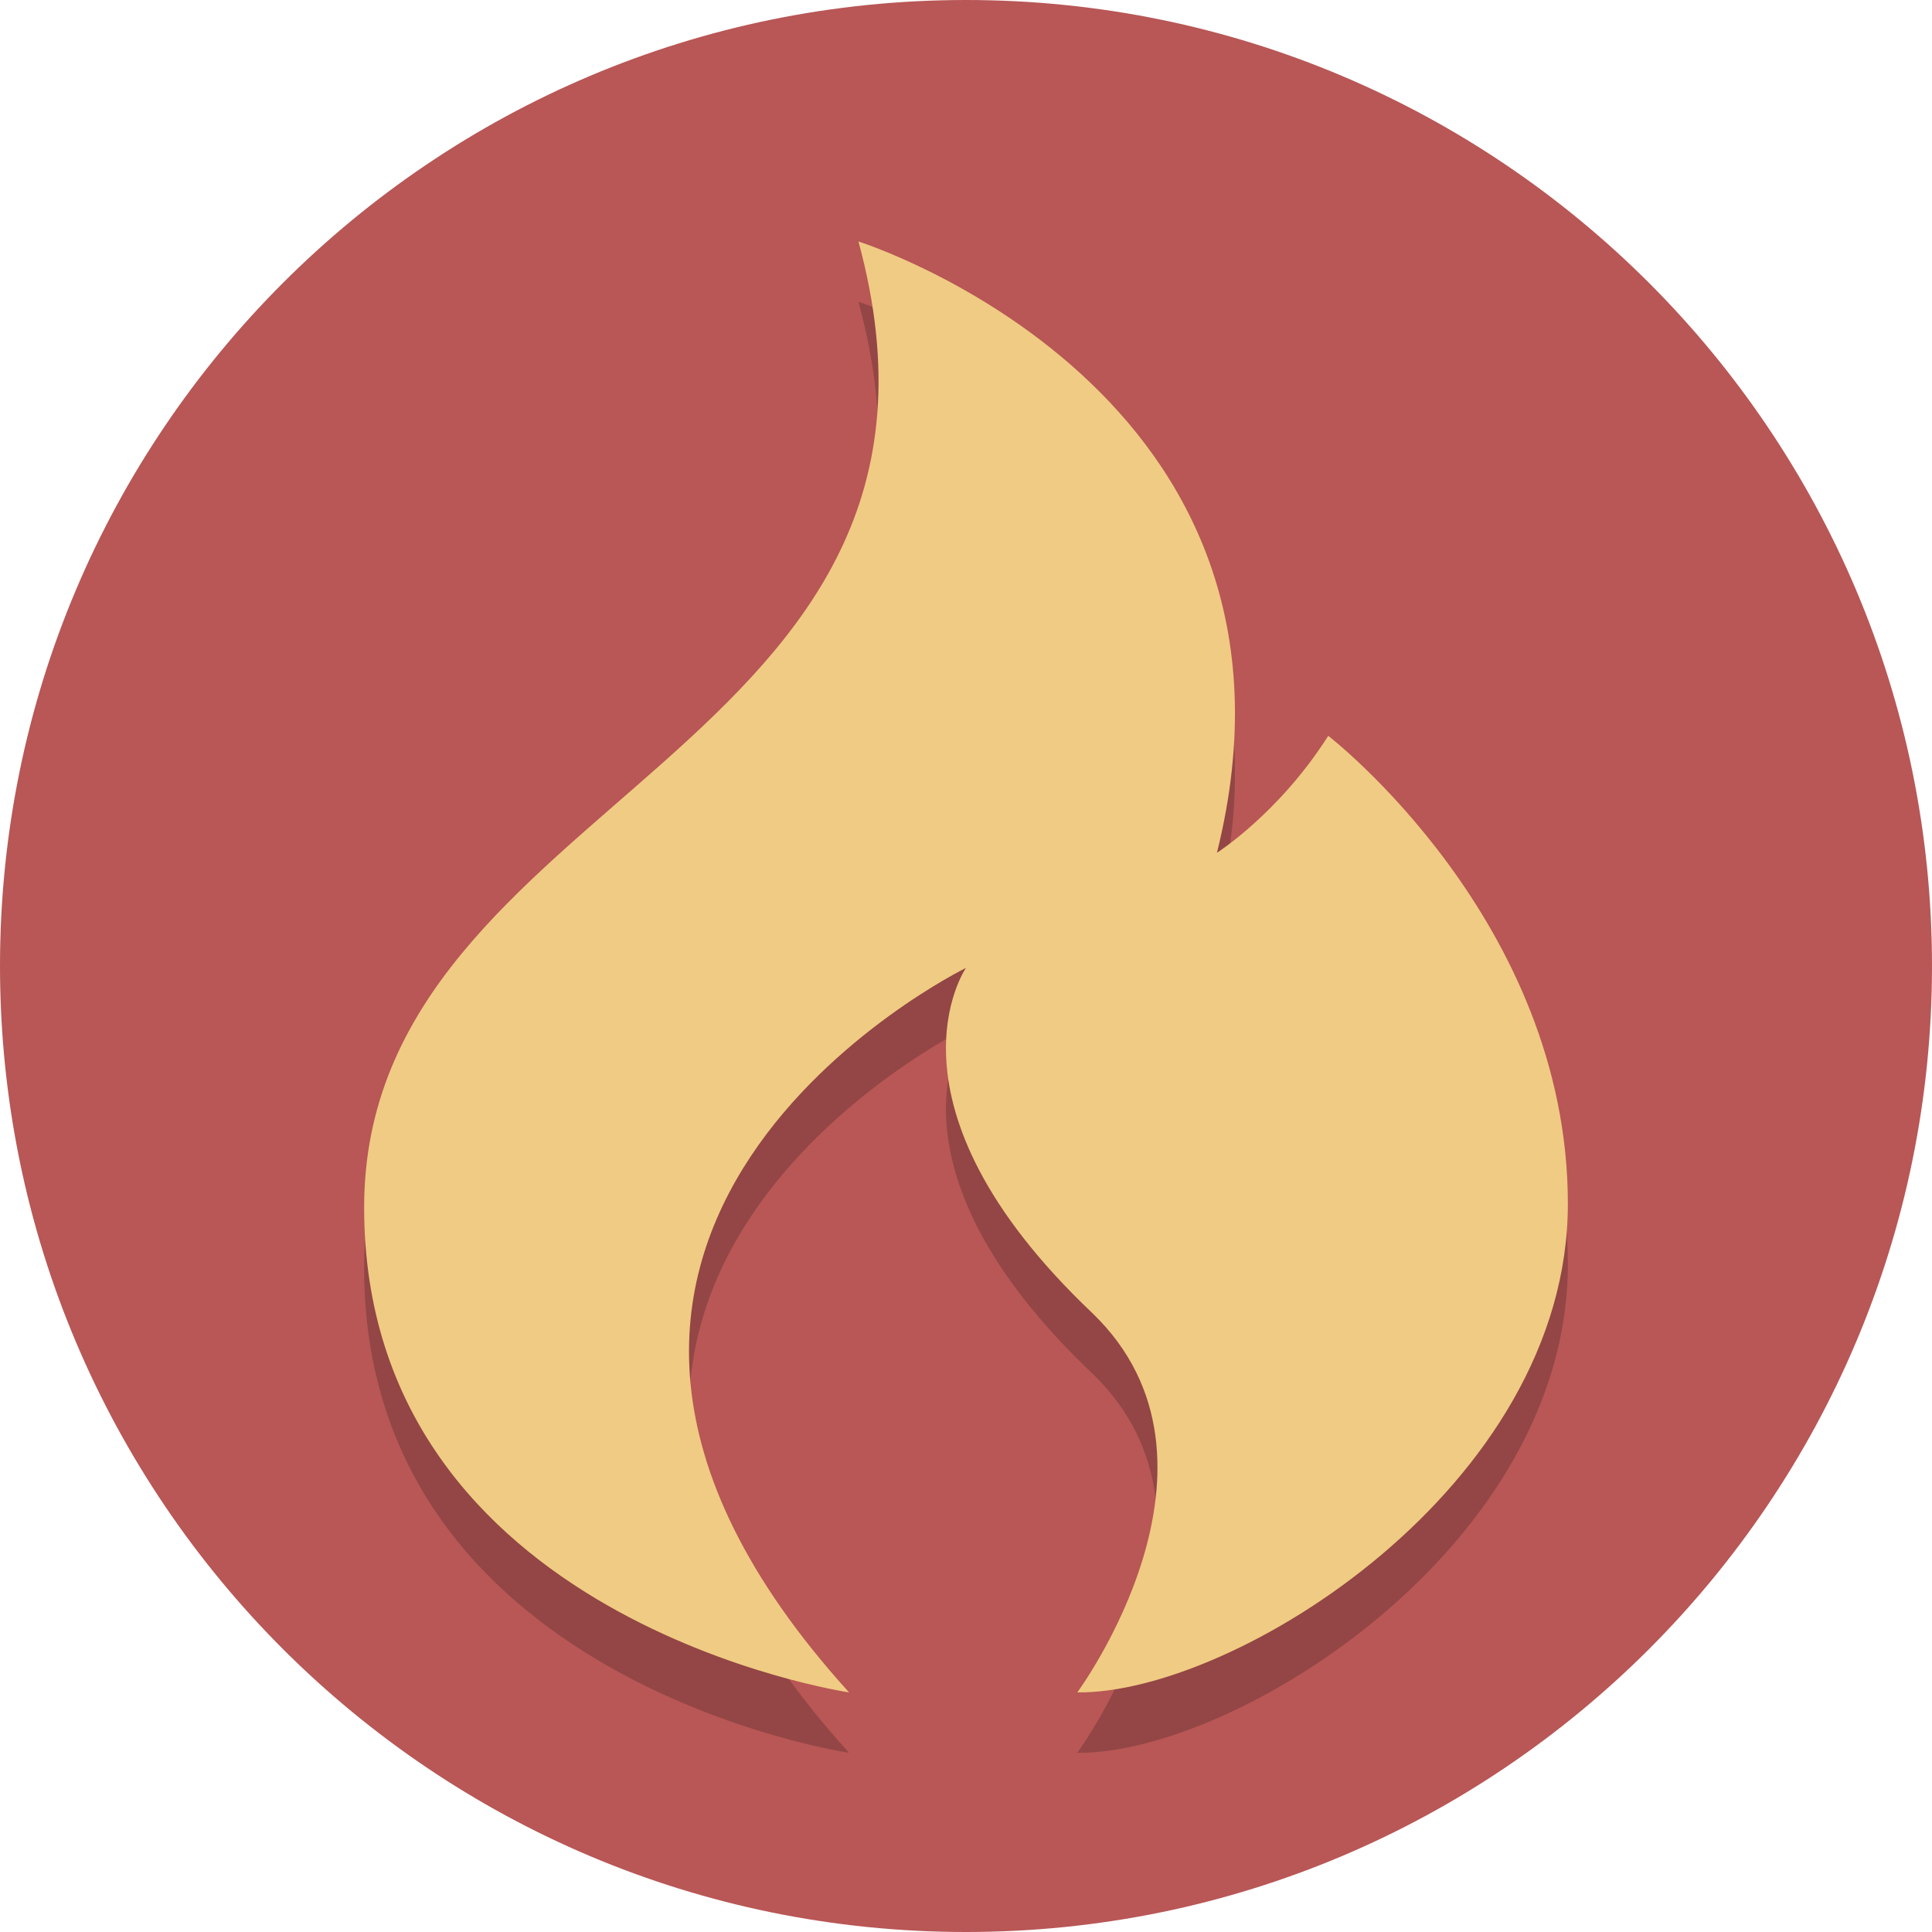
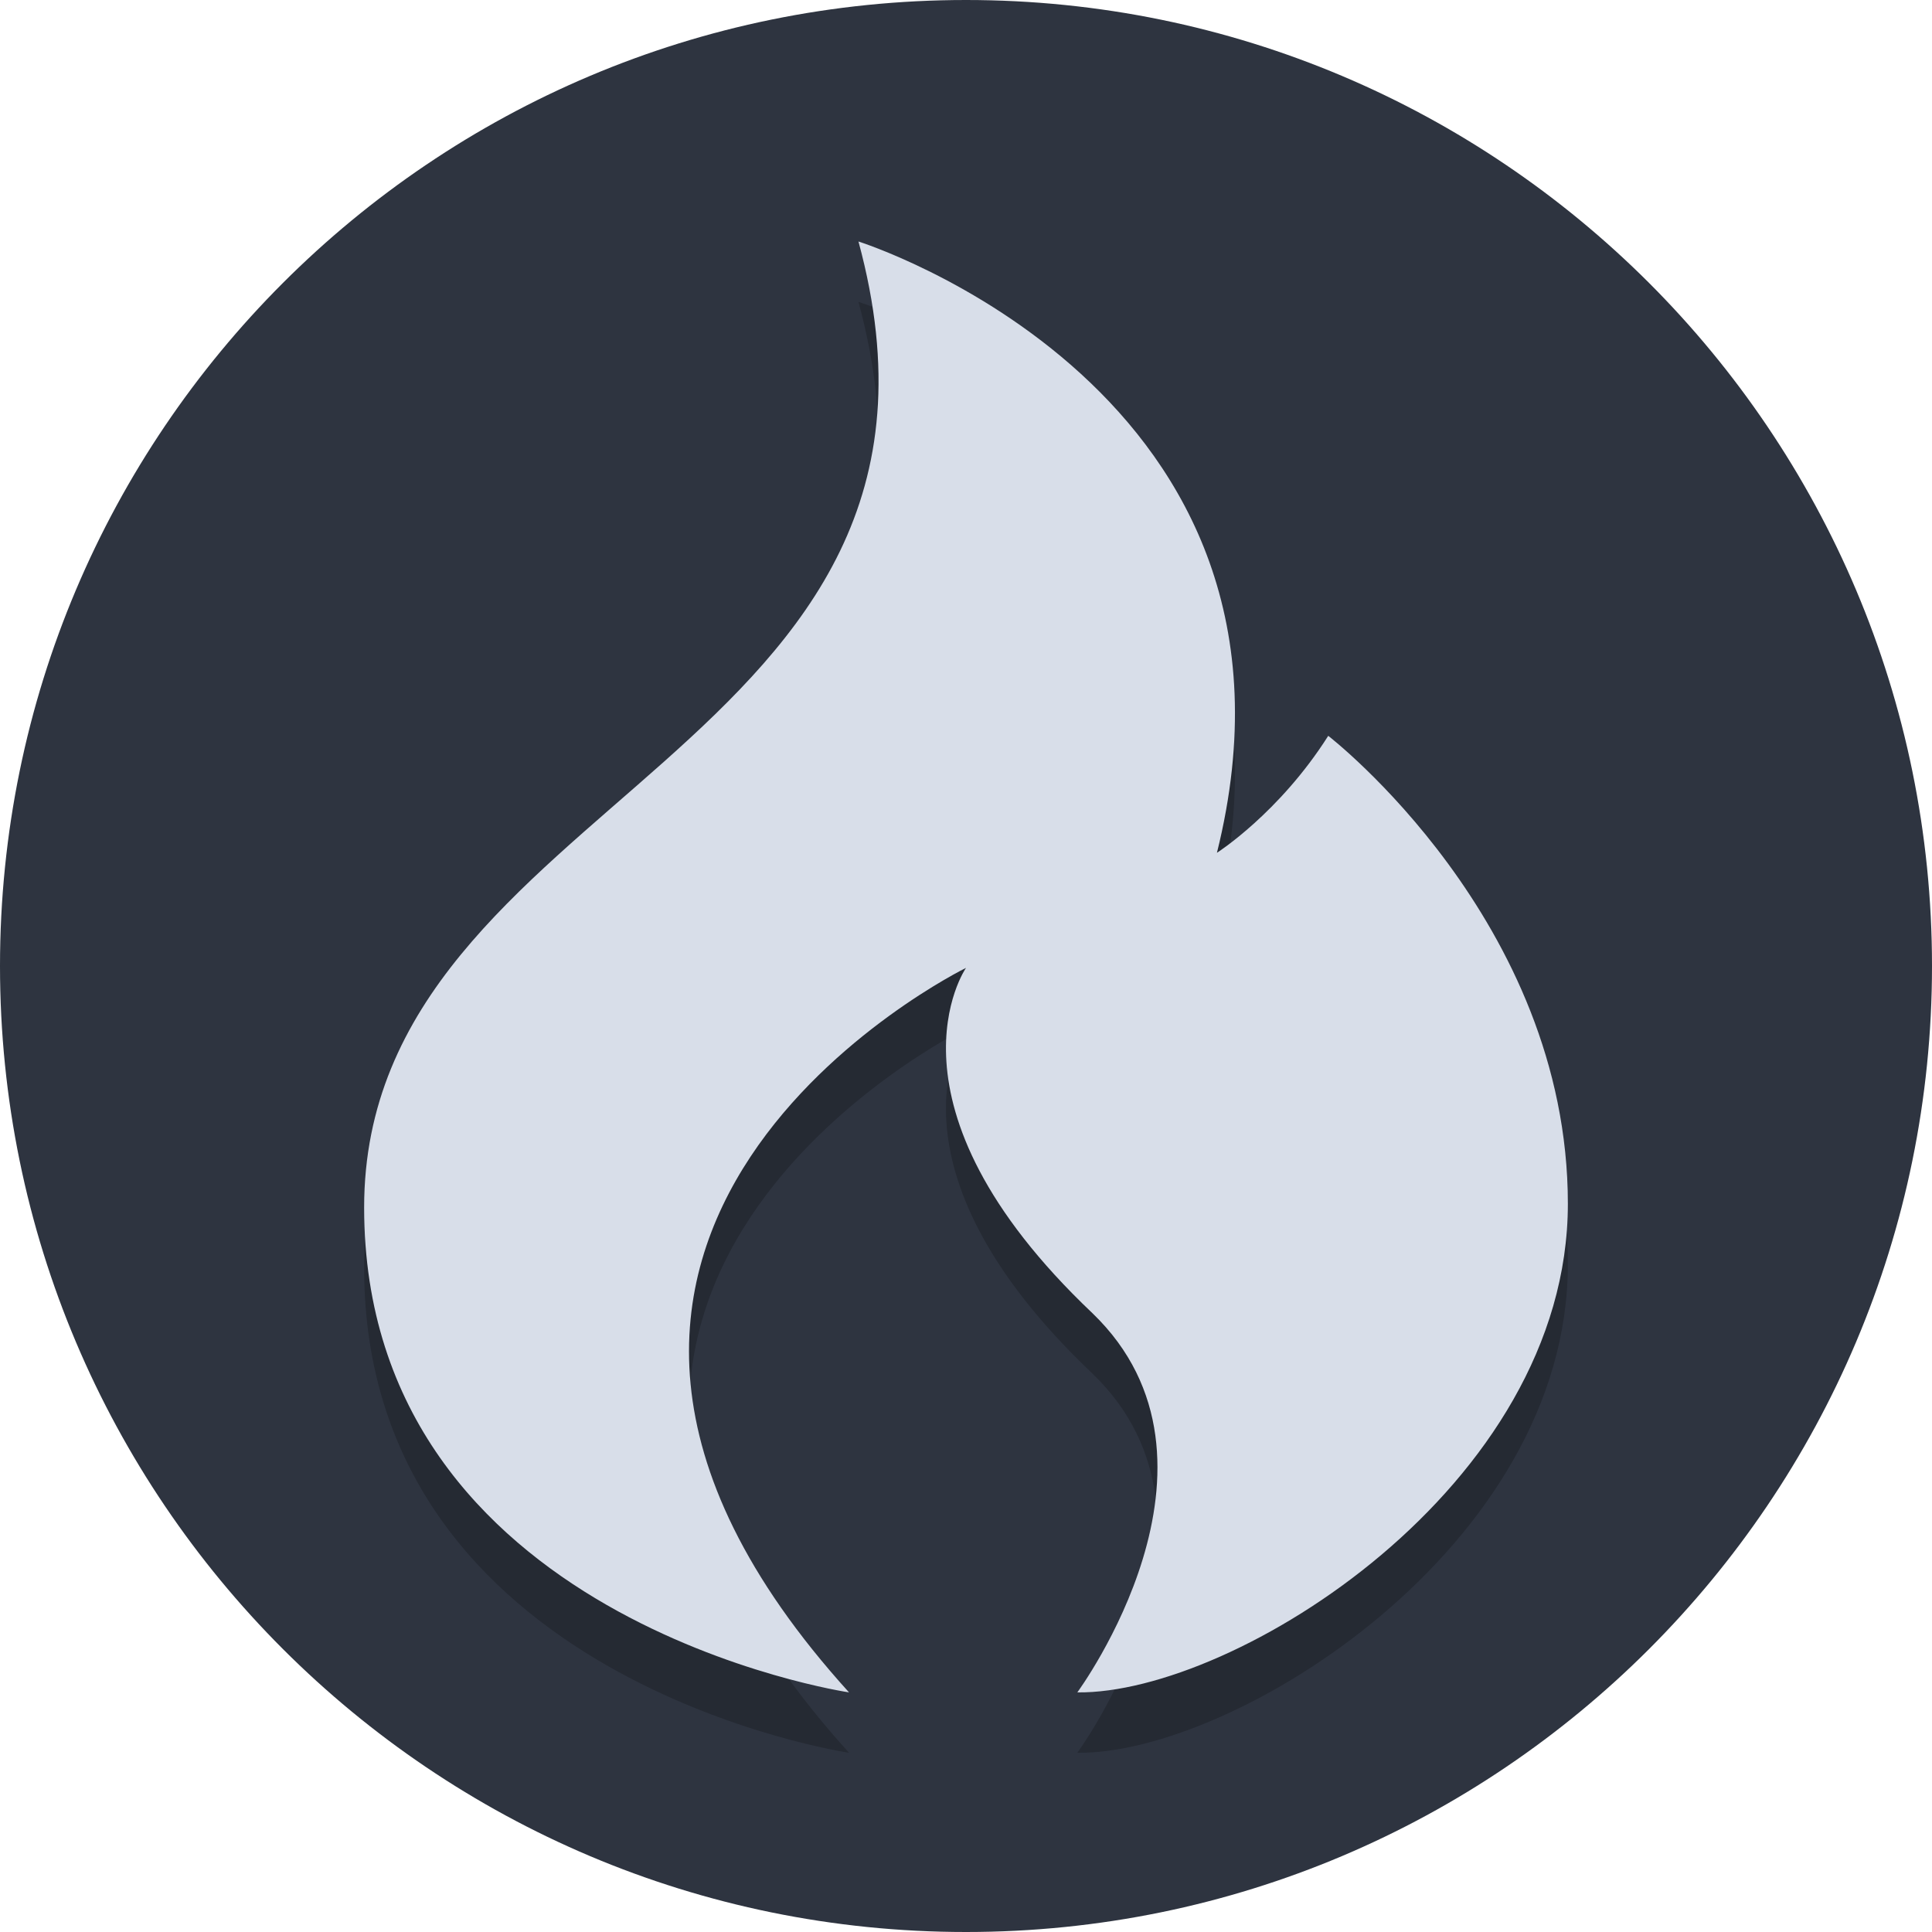
<svg xmlns="http://www.w3.org/2000/svg" xmlns:xlink="http://www.w3.org/1999/xlink" width="1024" height="1024" viewBox="0 0 1024 1024">
-   <circle id="background" fill="#b85756" cx="512" cy="512" r="512" />
+   <circle id="background" fill="#2e3440" cx="512" cy="512" r="512" />
  <g id="simbol">
    <defs>
      <path id="fire" d="M450 897s-257-38-257-257 336-240 262-512c0 0 251 79 190 324 0 0 33-21 59-62 0 0 127 98 127 248S654 898 571 897c0 0 90-122 8-201-117-111-67-183-67-183s-284 139-62 384" />
    </defs>
    <use xlink:href="#fire" opacity="0.2" y="32" />
-     <use xlink:href="#fire" fill="#f0cb83" />
+     <use xlink:href="#fire" fill="#d8dee9" />
  </g>
</svg>
